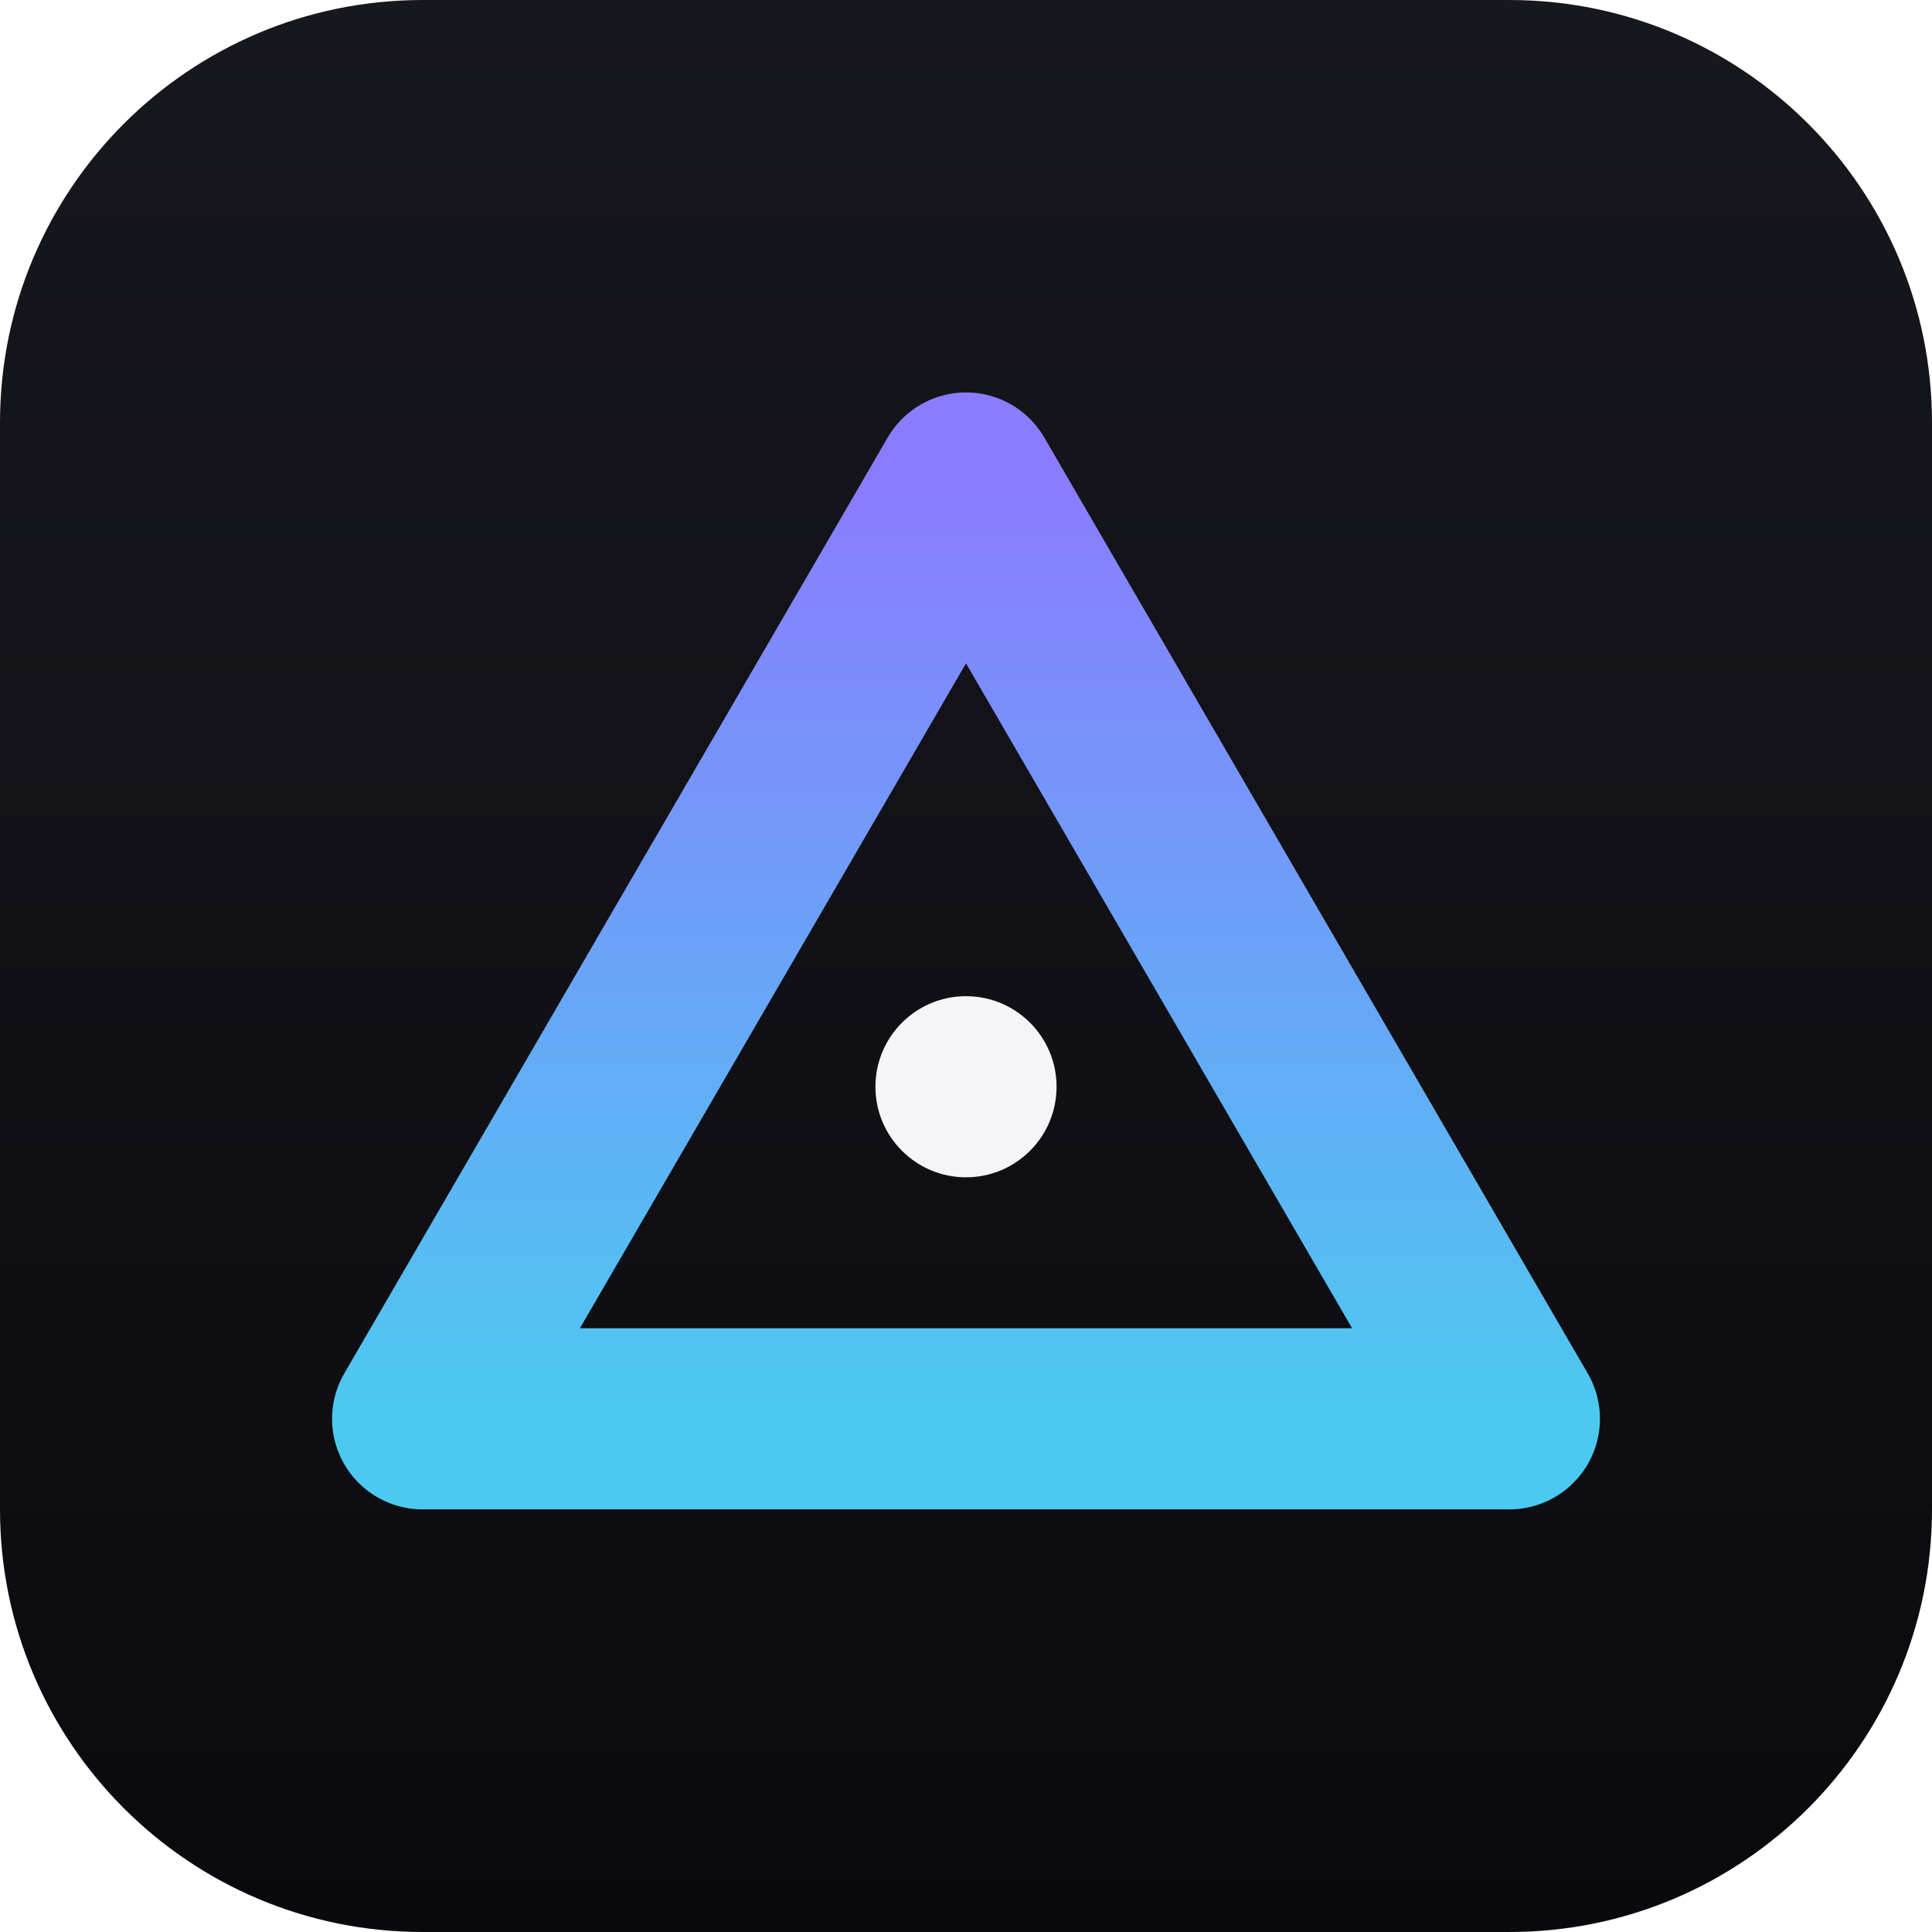
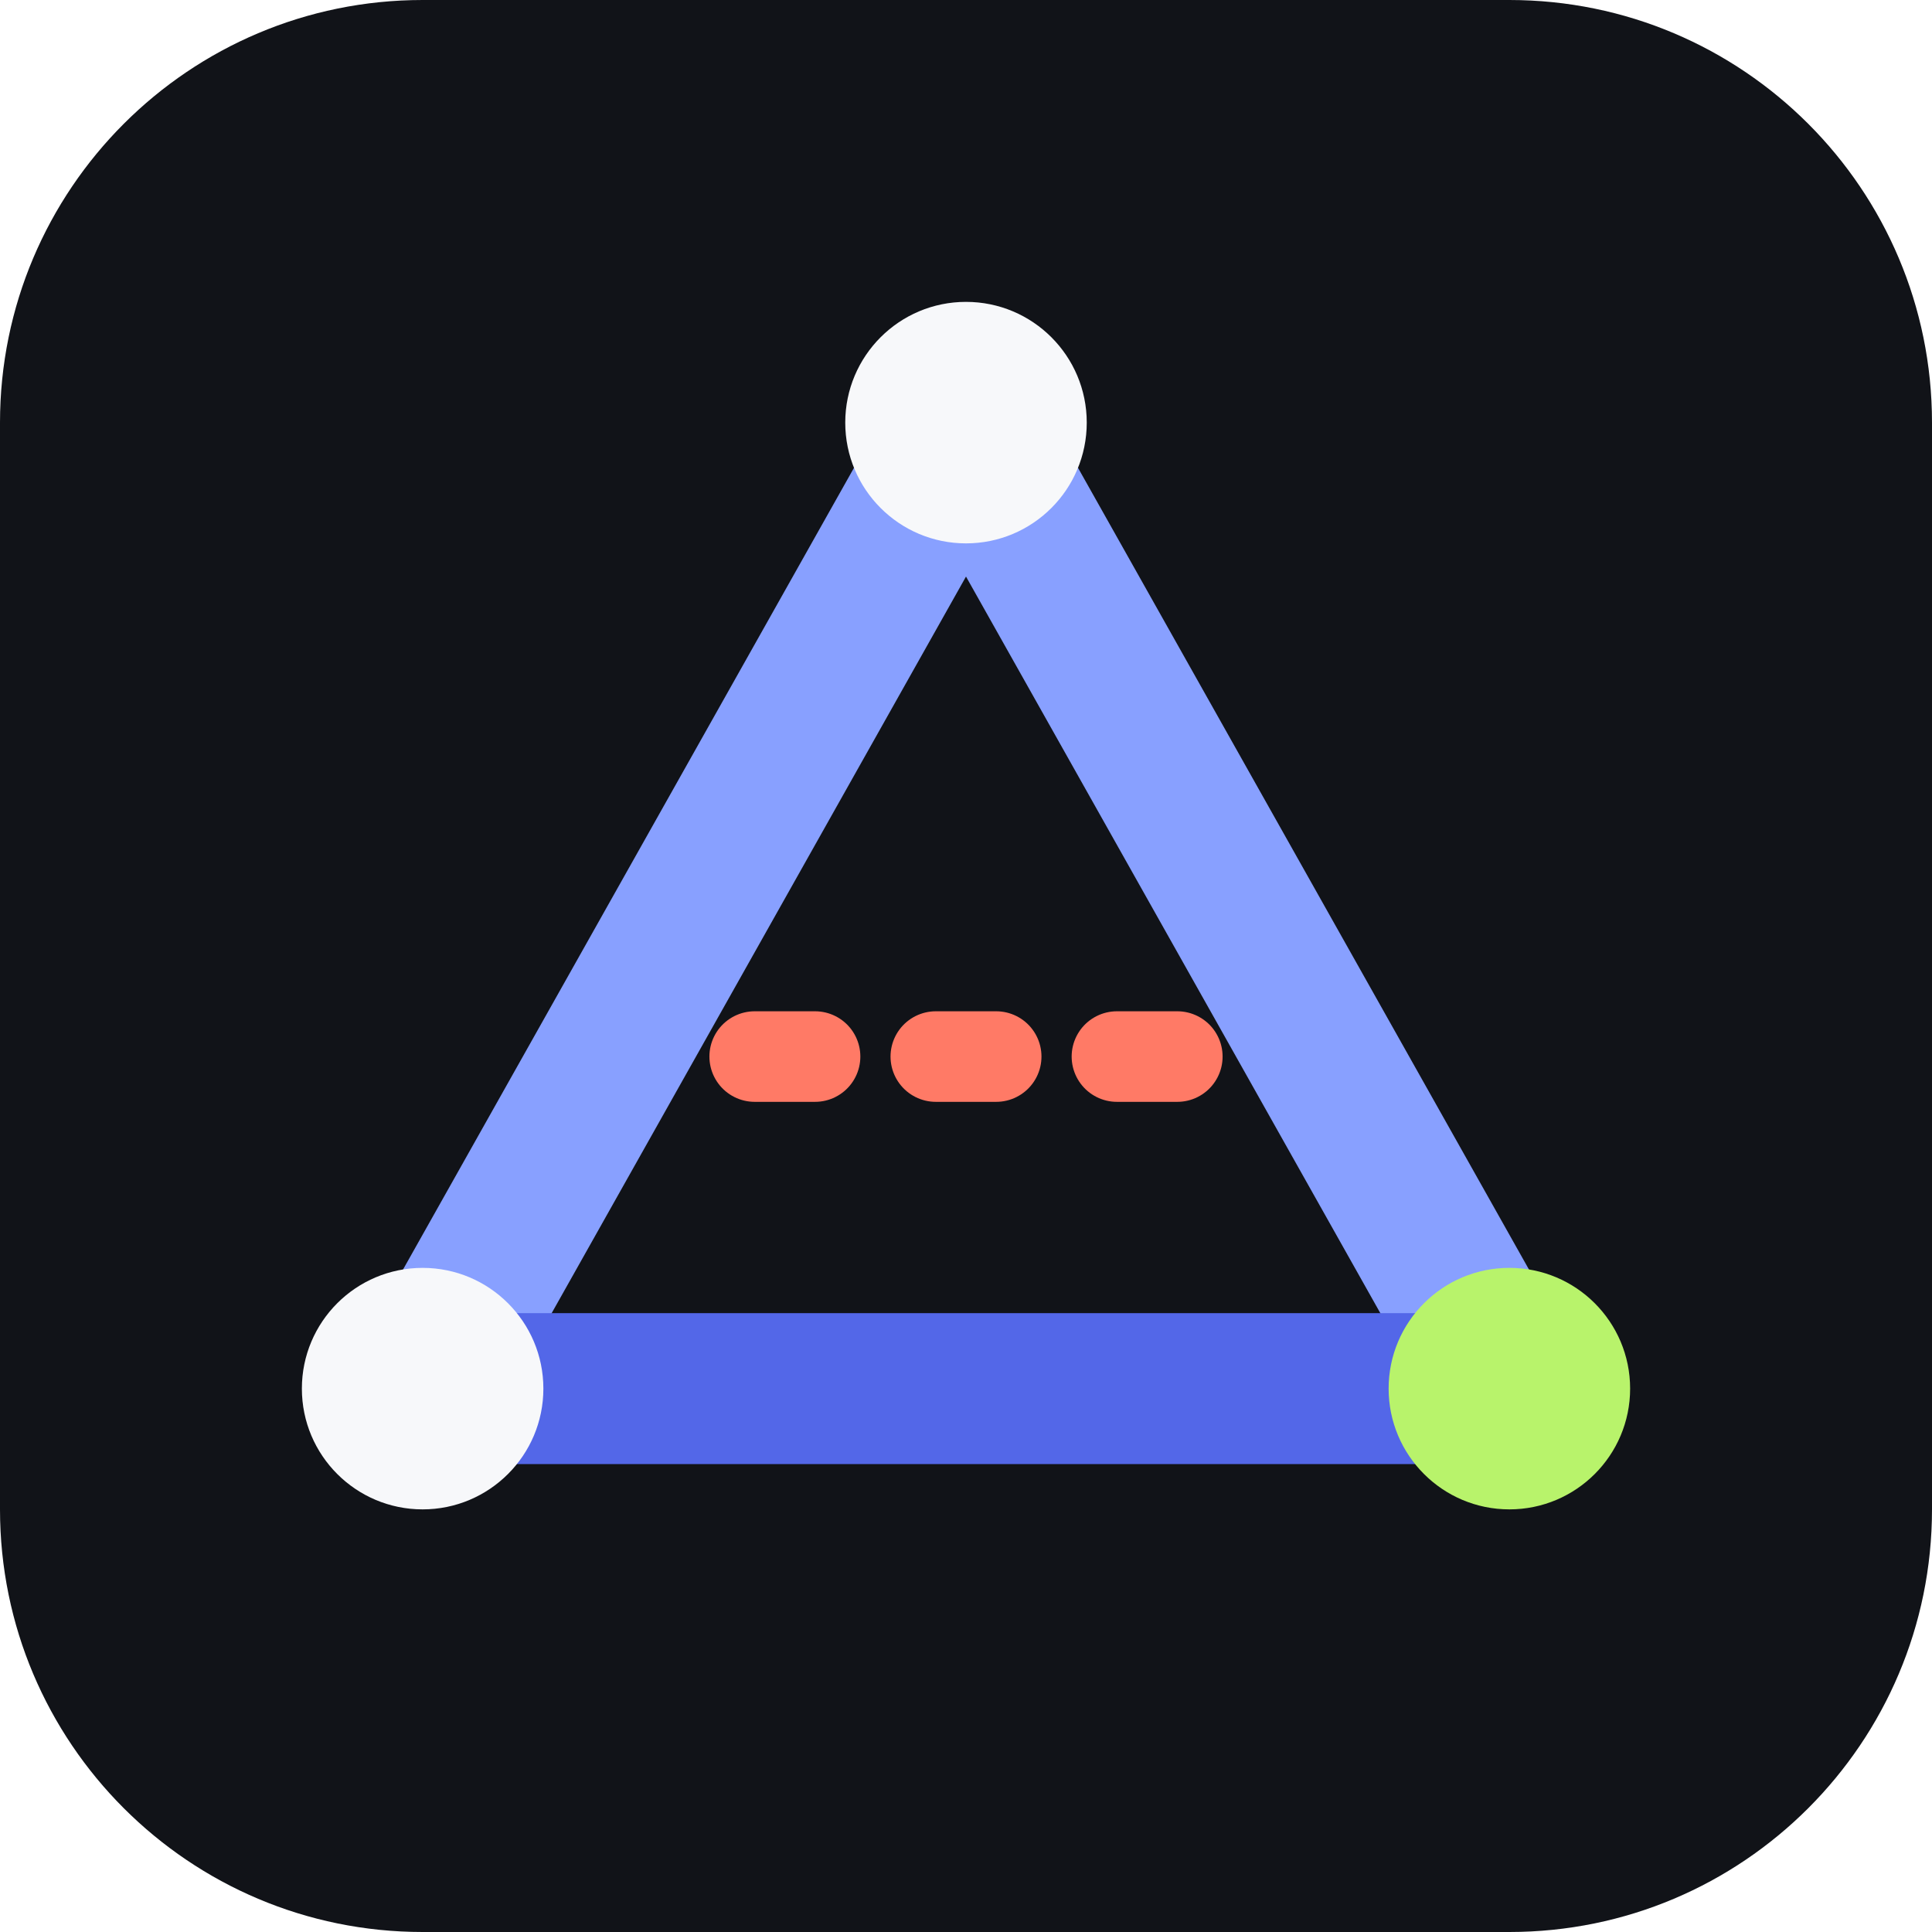
- <svg xmlns="http://www.w3.org/2000/svg" viewBox="0 0 64 64" width="64" height="64" role="img" aria-label="DeltaSearch logo">
-   <defs>
-     <linearGradient id="bg" x1="0" y1="0" x2="0" y2="1">
-       <stop offset="0" stop-color="#17171E" />
-       <stop offset="1" stop-color="#0A0A0E" />
-     </linearGradient>
-     <linearGradient id="accent" x1="0" y1="0" x2="0" y2="1">
-       <stop offset="0" stop-color="#8A7CFF" />
-       <stop offset="1" stop-color="#4CC9F0" />
-     </linearGradient>
-   </defs>
-   <rect width="64" height="64" rx="14" fill="url(#bg)" />
-   <path d="M32 16 L50 47 L14 47 Z" fill="none" stroke="url(#accent)" stroke-width="6" stroke-linejoin="round" stroke-linecap="round" />
-   <circle cx="32" cy="36" r="3" fill="#F5F5F7" />
+ <svg xmlns="http://www.w3.org/2000/svg" viewBox="0 0 64 64" width="64" height="64" role="img" aria-label="DeltaSearch mark">
+   <rect width="64" height="64" rx="14" fill="#111318" />
+   <path d="M14 46 32 14l18 32" fill="none" stroke="#88A0FF" stroke-width="5" stroke-linecap="round" stroke-linejoin="round" />
+   <path d="M17 46h30" fill="none" stroke="#5367E8" stroke-width="5" stroke-linecap="round" />
+   <path d="M25 35h14" fill="none" stroke="#FF7A66" stroke-width="3" stroke-linecap="round" stroke-dasharray="2 4" />
+   <circle cx="14" cy="46" r="4" fill="#F7F8FA" />
+   <circle cx="32" cy="14" r="4" fill="#F7F8FA" />
+   <circle cx="50" cy="46" r="4" fill="#B8F36B" />
</svg>
